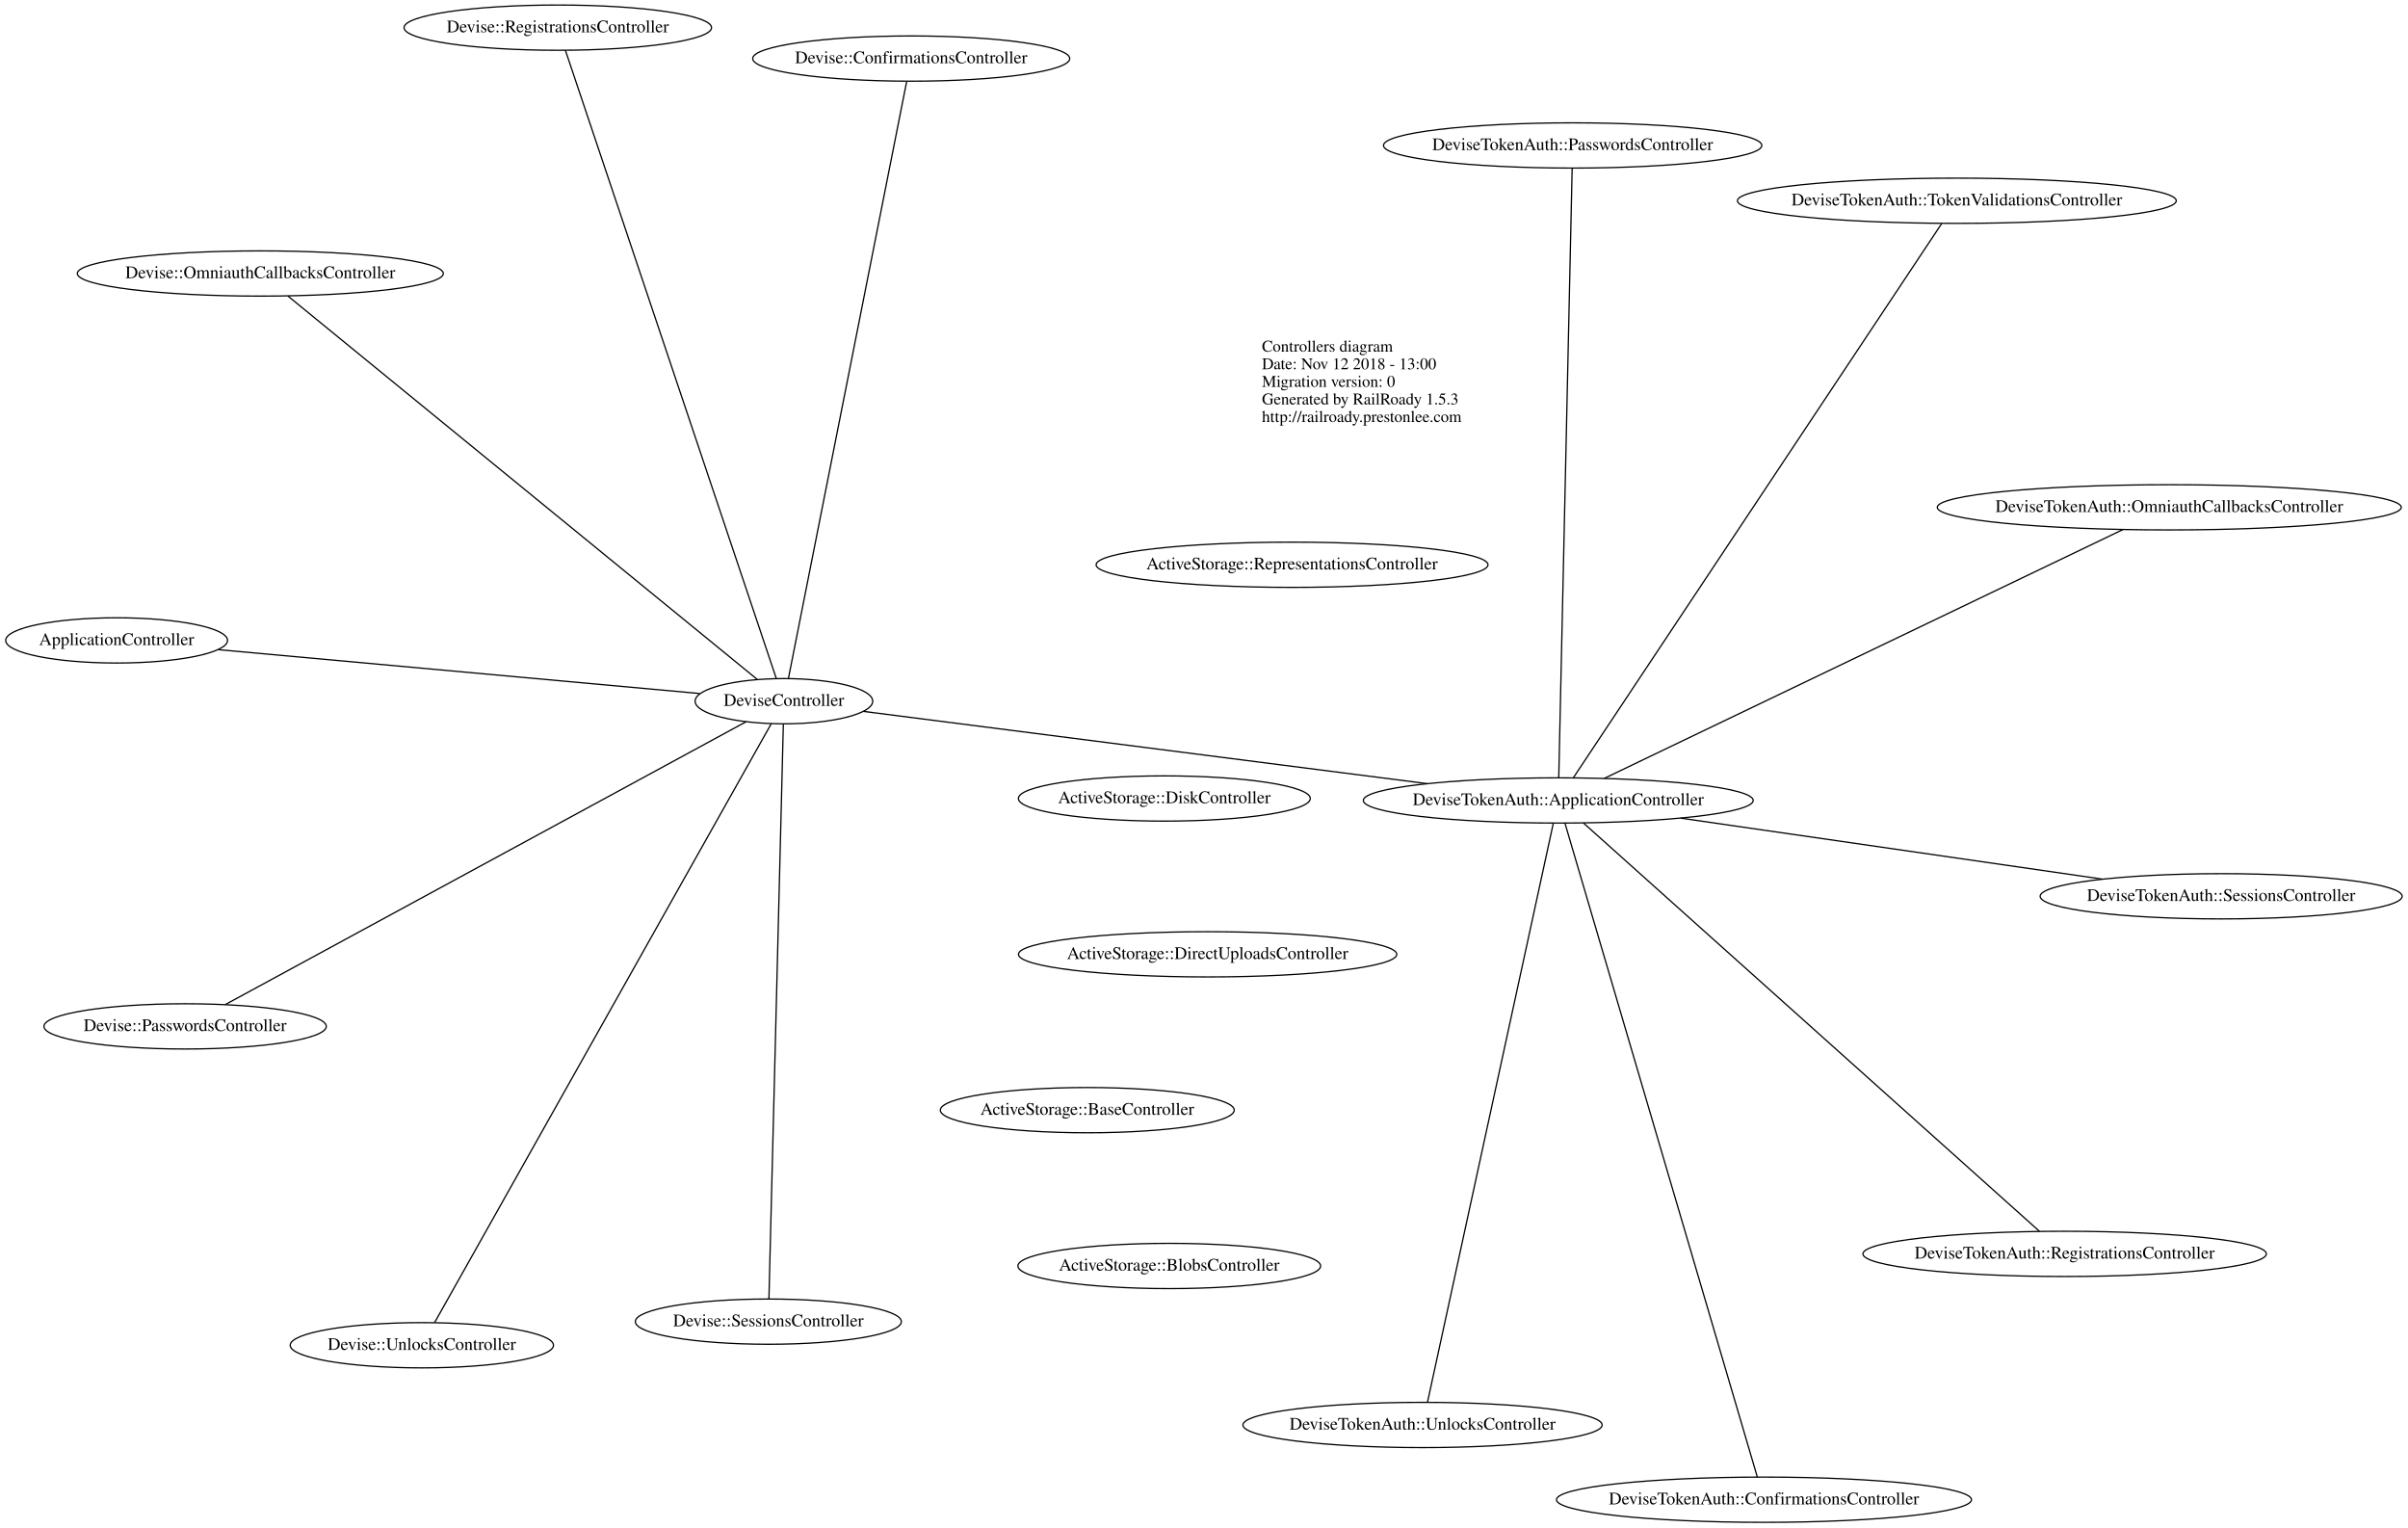
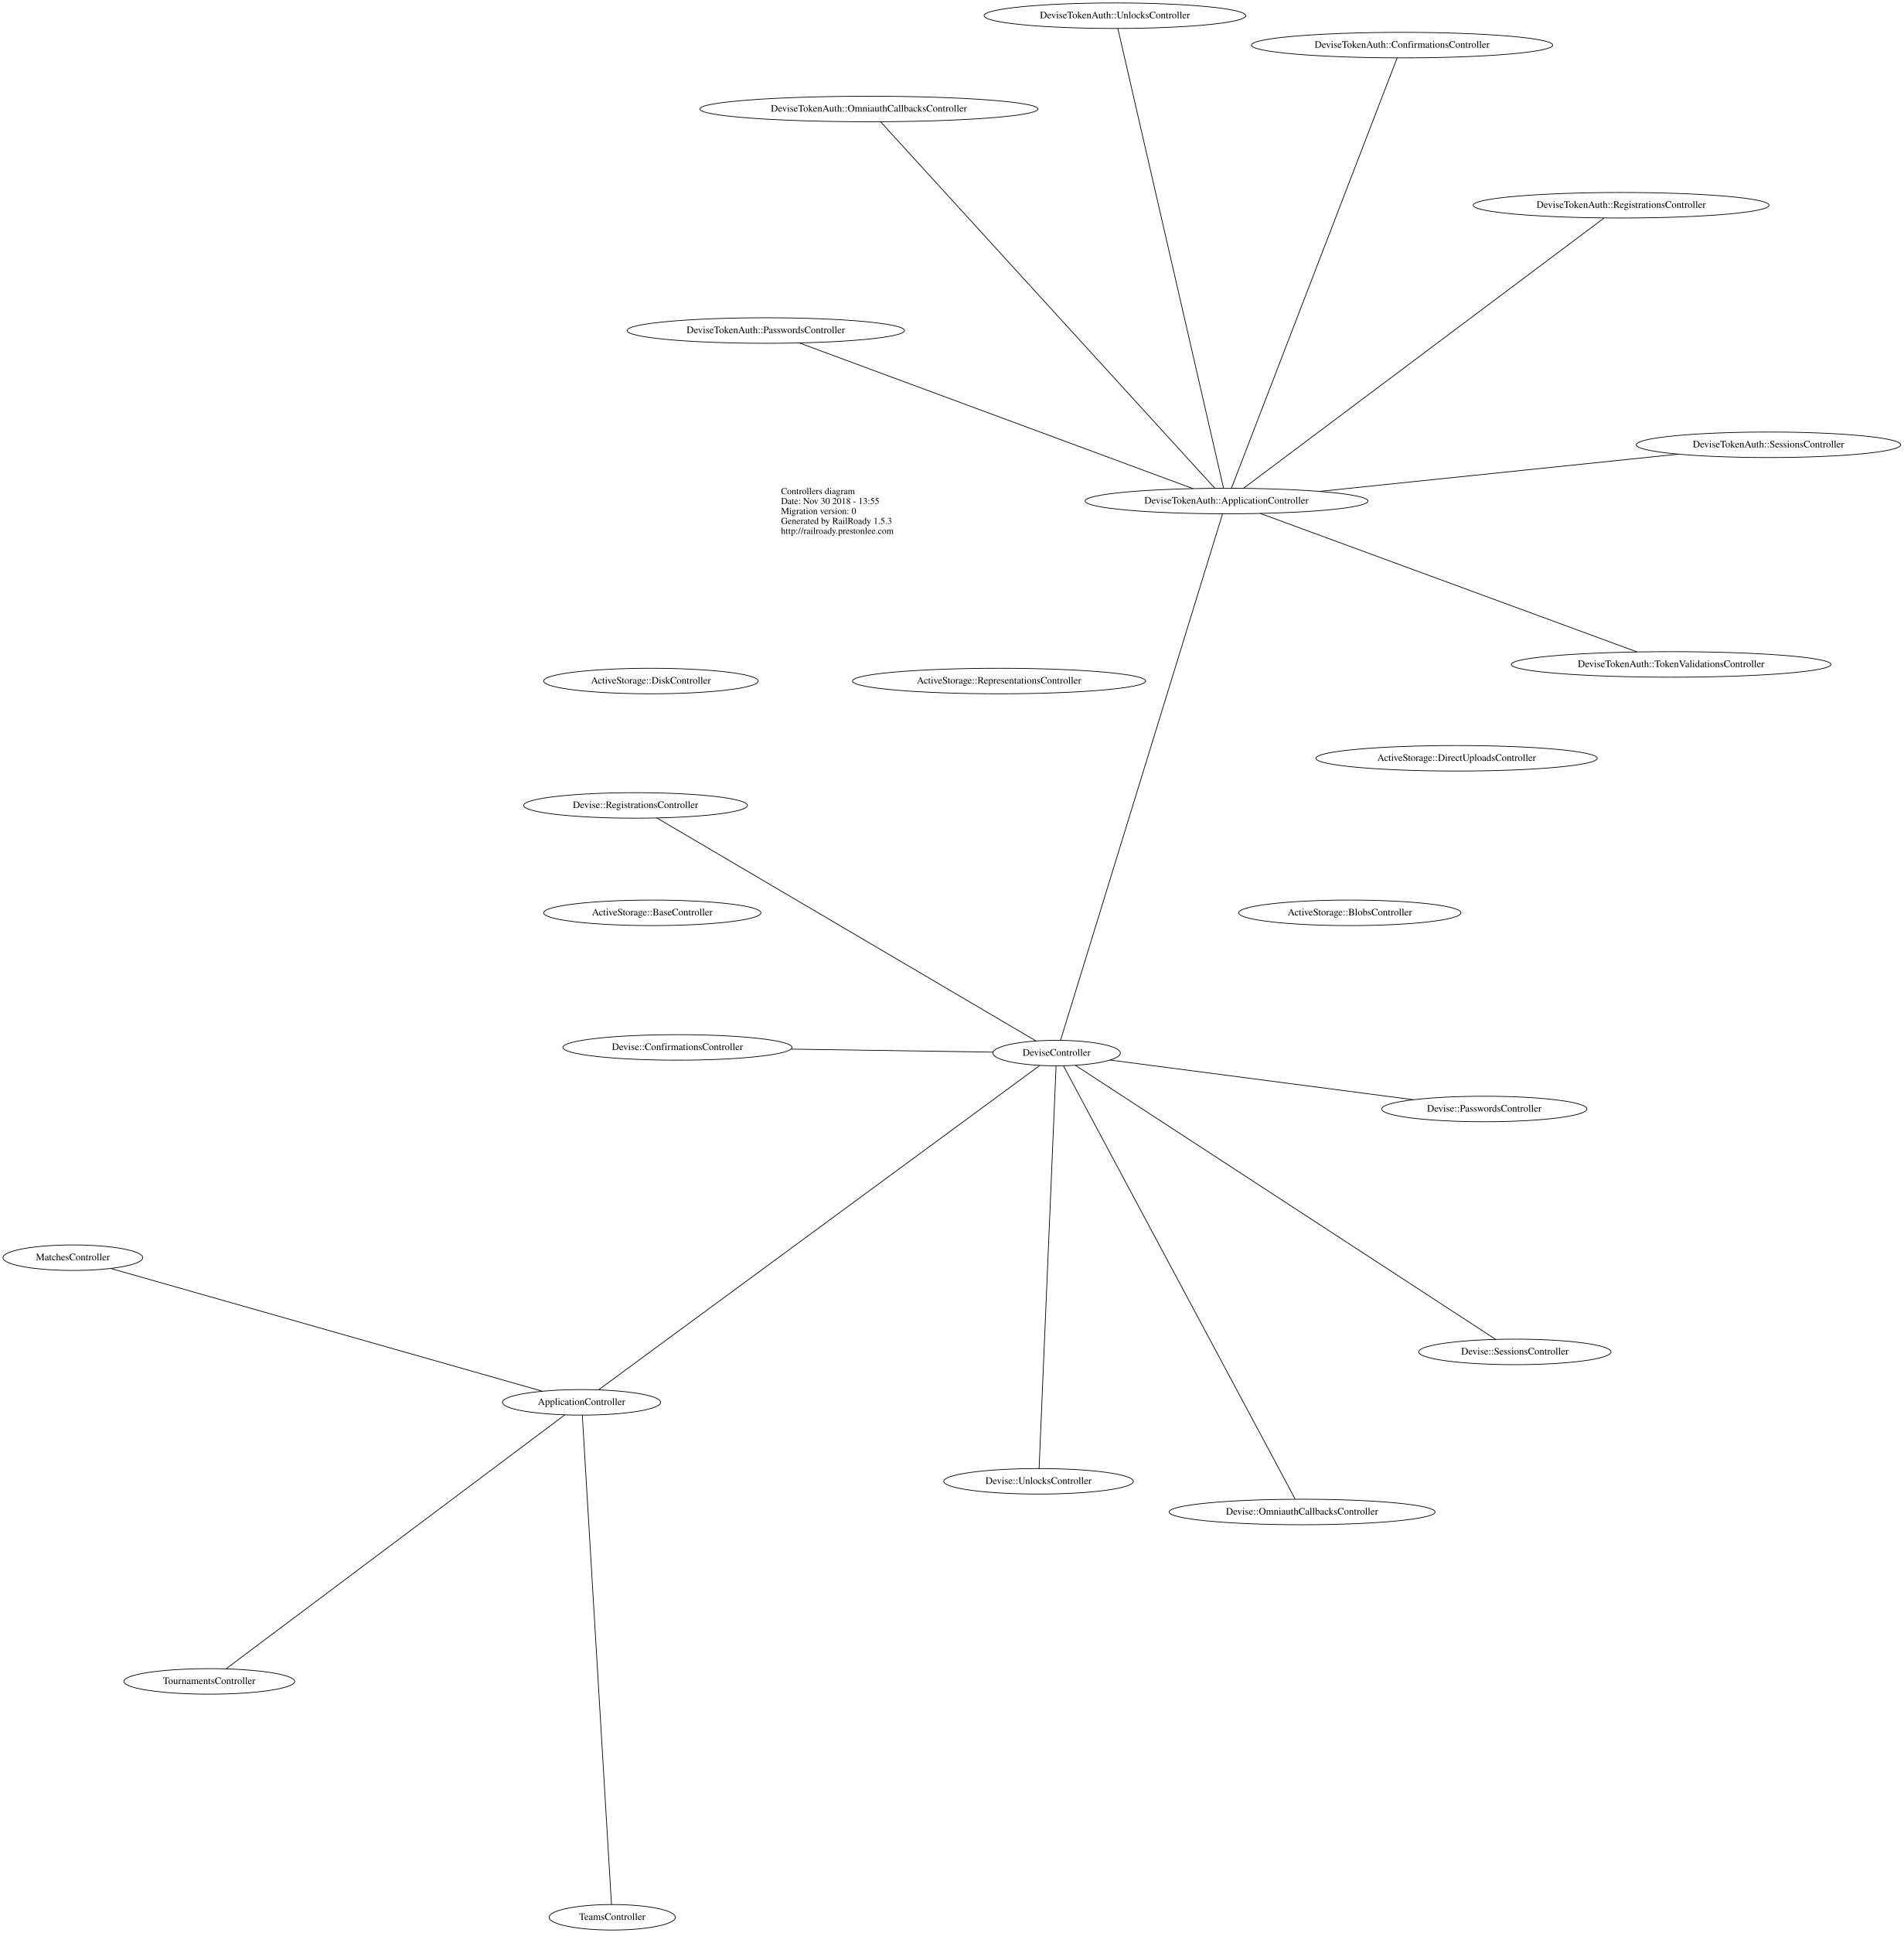
- <svg xmlns="http://www.w3.org/2000/svg" width="1916pt" height="1215pt" viewBox="0.00 0.00 1915.79 1215.42">
-   <g id="graph0" class="graph" transform="scale(1 1) rotate(0) translate(4 1211.421)">
-     <polygon fill="transparent" stroke="transparent" points="-4,4 -4,-1211.421 1911.793,-1211.421 1911.793,4 -4,4" />
+ <svg xmlns="http://www.w3.org/2000/svg" width="2686pt" height="2727pt" viewBox="0.00 0.00 2685.87 2726.57">
+   <g id="graph0" class="graph" transform="scale(1 1) rotate(0) translate(4 2722.573)">
+     <polygon fill="transparent" stroke="transparent" points="-4,4 -4,-2722.573 2681.874,-2722.573 2681.874,4 -4,4" />
    <g id="node1" class="node">
-       <text text-anchor="start" x="1000" y="-931.6" font-family="Times,serif" font-size="13.00" fill="#000000">Controllers diagram</text>
-       <text text-anchor="start" x="1000" y="-917.6" font-family="Times,serif" font-size="13.00" fill="#000000">Date: Nov 12 2018 - 13:00</text>
-       <text text-anchor="start" x="1000" y="-903.6" font-family="Times,serif" font-size="13.00" fill="#000000">Migration version: 0</text>
-       <text text-anchor="start" x="1000" y="-889.6" font-family="Times,serif" font-size="13.00" fill="#000000">Generated by RailRoady 1.5.3</text>
-       <text text-anchor="start" x="1000" y="-875.6" font-family="Times,serif" font-size="13.00" fill="#000000">http://railroady.prestonlee.com</text>
+       <text text-anchor="start" x="1098" y="-2025.6" font-family="Times,serif" font-size="13.00" fill="#000000">Controllers diagram</text>
+       <text text-anchor="start" x="1098" y="-2011.6" font-family="Times,serif" font-size="13.00" fill="#000000">Date: Nov 30 2018 - 13:55</text>
+       <text text-anchor="start" x="1098" y="-1997.6" font-family="Times,serif" font-size="13.00" fill="#000000">Migration version: 0</text>
+       <text text-anchor="start" x="1098" y="-1983.6" font-family="Times,serif" font-size="13.00" fill="#000000">Generated by RailRoady 1.5.3</text>
+       <text text-anchor="start" x="1098" y="-1969.6" font-family="Times,serif" font-size="13.00" fill="#000000">http://railroady.prestonlee.com</text>
    </g>
    <g id="node2" class="node">
-       <ellipse fill="none" stroke="#000000" cx="88.392" cy="-701.807" rx="88.284" ry="18" />
-       <text text-anchor="middle" x="88.392" y="-698.106" font-family="Times,serif" font-size="14.00" fill="#000000">ApplicationController</text>
+       <ellipse fill="none" stroke="#000000" cx="816.536" cy="-744.44" rx="111.581" ry="18" />
+       <text text-anchor="middle" x="816.536" y="-740.74" font-family="Times,serif" font-size="14.00" fill="#000000">ApplicationController</text>
+     </g>
+     <g id="node3" class="node">
+       <ellipse fill="none" stroke="#000000" cx="859.868" cy="-18" rx="89.084" ry="18" />
+       <text text-anchor="middle" x="859.868" y="-14.3" font-family="Times,serif" font-size="14.00" fill="#000000">TeamsController</text>
+     </g>
+     <g id="edge1" class="edge">
+       <path fill="none" stroke="#000000" d="M817.629,-726.119C823.654,-625.117 852.761,-137.146 858.778,-36.271" />
+     </g>
+     <g id="node4" class="node">
+       <ellipse fill="none" stroke="#000000" cx="291.224" cy="-350.763" rx="120.479" ry="18" />
+       <text text-anchor="middle" x="291.224" y="-347.063" font-family="Times,serif" font-size="14.00" fill="#000000">TournamentsController</text>
+     </g>
+     <g id="edge2" class="edge">
+       <path fill="none" stroke="#000000" d="M792.944,-726.759C705.8,-661.453 402.582,-434.216 315.051,-368.619" />
+     </g>
+     <g id="node5" class="node">
+       <ellipse fill="none" stroke="#000000" cx="98.791" cy="-948.501" rx="98.583" ry="18" />
+       <text text-anchor="middle" x="98.791" y="-944.801" font-family="Times,serif" font-size="14.00" fill="#000000">MatchesController</text>
+     </g>
+     <g id="edge3" class="edge">
+       <path fill="none" stroke="#000000" d="M761.408,-760.113C627.15,-798.284 284.557,-895.686 152.15,-933.331" />
+     </g>
+     <g id="node17" class="node">
+       <ellipse fill="none" stroke="#000000" cx="1486.873" cy="-1237.145" rx="89.885" ry="18" />
+       <text text-anchor="middle" x="1486.873" y="-1233.445" font-family="Times,serif" font-size="14.00" fill="#000000">DeviseController</text>
+     </g>
+     <g id="edge10" class="edge">
+       <path fill="none" stroke="#000000" d="M840.79,-762.266C945.593,-839.298 1358.956,-1143.124 1463.003,-1219.6" />
+     </g>
+     <g id="node6" class="node">
+       <ellipse fill="none" stroke="#000000" cx="1405.682" cy="-1762" rx="206.863" ry="18" />
+       <text text-anchor="middle" x="1405.682" y="-1758.3" font-family="Times,serif" font-size="14.00" fill="#000000">ActiveStorage::RepresentationsController</text>
+     </g>
+     <g id="node7" class="node">
+       <ellipse fill="none" stroke="#000000" cx="1900.636" cy="-1435" rx="156.772" ry="18" />
+       <text text-anchor="middle" x="1900.636" y="-1431.3" font-family="Times,serif" font-size="14.00" fill="#000000">ActiveStorage::BlobsController</text>
    </g>
    <g id="node8" class="node">
-       <ellipse fill="none" stroke="#000000" cx="619.527" cy="-653.43" rx="70.688" ry="18" />
-       <text text-anchor="middle" x="619.527" y="-649.73" font-family="Times,serif" font-size="14.00" fill="#000000">DeviseController</text>
-     </g>
-     <g id="edge1" class="edge">
-       <path fill="none" stroke="#000000" d="M169.349,-694.433C274.184,-684.884 454.984,-668.417 552.51,-659.534" />
-     </g>
-     <g id="node3" class="node">
-       <ellipse fill="none" stroke="#000000" cx="922.34" cy="-576" rx="116.18" ry="18" />
-       <text text-anchor="middle" x="922.34" y="-572.3" font-family="Times,serif" font-size="14.00" fill="#000000">ActiveStorage::DiskController</text>
-     </g>
-     <g id="node4" class="node">
-       <ellipse fill="none" stroke="#000000" cx="1023.986" cy="-762" rx="155.972" ry="18" />
-       <text text-anchor="middle" x="1023.986" y="-758.3" font-family="Times,serif" font-size="14.00" fill="#000000">ActiveStorage::RepresentationsController</text>
-     </g>
-     <g id="node5" class="node">
-       <ellipse fill="none" stroke="#000000" cx="860.99" cy="-328" rx="116.979" ry="18" />
-       <text text-anchor="middle" x="860.99" y="-324.3" font-family="Times,serif" font-size="14.00" fill="#000000">ActiveStorage::BaseController</text>
-     </g>
-     <g id="node6" class="node">
-       <ellipse fill="none" stroke="#000000" cx="956.787" cy="-452" rx="150.573" ry="18" />
-       <text text-anchor="middle" x="956.787" y="-448.3" font-family="Times,serif" font-size="14.00" fill="#000000">ActiveStorage::DirectUploadsController</text>
-     </g>
-     <g id="node7" class="node">
-       <ellipse fill="none" stroke="#000000" cx="926.239" cy="-204" rx="120.479" ry="18" />
-       <text text-anchor="middle" x="926.239" y="-200.3" font-family="Times,serif" font-size="14.00" fill="#000000">ActiveStorage::BlobsController</text>
+       <ellipse fill="none" stroke="#000000" cx="914.437" cy="-1762" rx="151.373" ry="18" />
+       <text text-anchor="middle" x="914.437" y="-1758.3" font-family="Times,serif" font-size="14.00" fill="#000000">ActiveStorage::DiskController</text>
    </g>
    <g id="node9" class="node">
-       <ellipse fill="none" stroke="#000000" cx="331.338" cy="-140.912" rx="104.782" ry="18" />
-       <text text-anchor="middle" x="331.338" y="-137.212" font-family="Times,serif" font-size="14.00" fill="#000000">Devise::UnlocksController</text>
-     </g>
-     <g id="edge2" class="edge">
-       <path fill="none" stroke="#000000" d="M609.439,-635.49C564.907,-556.294 386.16,-238.409 341.493,-158.972" />
+       <ellipse fill="none" stroke="#000000" cx="2051.232" cy="-1653" rx="198.465" ry="18" />
+       <text text-anchor="middle" x="2051.232" y="-1649.3" font-family="Times,serif" font-size="14.00" fill="#000000">ActiveStorage::DirectUploadsController</text>
    </g>
    <g id="node10" class="node">
-       <ellipse fill="none" stroke="#000000" cx="439.55" cy="-1189.421" rx="122.379" ry="18" />
-       <text text-anchor="middle" x="439.55" y="-1185.722" font-family="Times,serif" font-size="14.00" fill="#000000">Devise::RegistrationsController</text>
-     </g>
-     <g id="edge3" class="edge">
-       <path fill="none" stroke="#000000" d="M613.435,-671.571C585.896,-753.586 473.176,-1089.279 445.639,-1171.285" />
+       <ellipse fill="none" stroke="#000000" cx="916.386" cy="-1435" rx="153.273" ry="18" />
+       <text text-anchor="middle" x="916.386" y="-1431.3" font-family="Times,serif" font-size="14.00" fill="#000000">ActiveStorage::BaseController</text>
    </g>
    <g id="node11" class="node">
-       <ellipse fill="none" stroke="#000000" cx="720.852" cy="-1164.811" rx="126.178" ry="18" />
-       <text text-anchor="middle" x="720.852" y="-1161.111" font-family="Times,serif" font-size="14.00" fill="#000000">Devise::ConfirmationsController</text>
+       <ellipse fill="none" stroke="#000000" cx="2090.286" cy="-1158.281" rx="144.874" ry="18" />
+       <text text-anchor="middle" x="2090.286" y="-1154.581" font-family="Times,serif" font-size="14.00" fill="#000000">Devise::PasswordsController</text>
+     </g>
+     <g id="node12" class="node">
+       <ellipse fill="none" stroke="#000000" cx="892.741" cy="-1586.512" rx="157.872" ry="18" />
+       <text text-anchor="middle" x="892.741" y="-1582.812" font-family="Times,serif" font-size="14.00" fill="#000000">Devise::RegistrationsController</text>
+     </g>
+     <g id="node13" class="node">
+       <ellipse fill="none" stroke="#000000" cx="951.847" cy="-1245.134" rx="161.671" ry="18" />
+       <text text-anchor="middle" x="951.847" y="-1241.435" font-family="Times,serif" font-size="14.00" fill="#000000">Devise::ConfirmationsController</text>
+     </g>
+     <g id="node14" class="node">
+       <ellipse fill="none" stroke="#000000" cx="2133.477" cy="-815.589" rx="135.676" ry="18" />
+       <text text-anchor="middle" x="2133.477" y="-811.889" font-family="Times,serif" font-size="14.00" fill="#000000">Devise::SessionsController</text>
+     </g>
+     <g id="node15" class="node">
+       <ellipse fill="none" stroke="#000000" cx="1461.376" cy="-633.035" rx="133.776" ry="18" />
+       <text text-anchor="middle" x="1461.376" y="-629.335" font-family="Times,serif" font-size="14.00" fill="#000000">Devise::UnlocksController</text>
+     </g>
+     <g id="node16" class="node">
+       <ellipse fill="none" stroke="#000000" cx="1833.182" cy="-589.779" rx="187.667" ry="18" />
+       <text text-anchor="middle" x="1833.182" y="-586.078" font-family="Times,serif" font-size="14.00" fill="#000000">Devise::OmniauthCallbacksController</text>
    </g>
    <g id="edge4" class="edge">
-       <path fill="none" stroke="#000000" d="M623.133,-671.631C638.874,-751.074 701.477,-1067.024 717.237,-1146.563" />
-     </g>
-     <g id="node12" class="node">
-       <ellipse fill="none" stroke="#000000" cx="202.765" cy="-993.781" rx="145.674" ry="18" />
-       <text text-anchor="middle" x="202.765" y="-990.081" font-family="Times,serif" font-size="14.00" fill="#000000">Devise::OmniauthCallbacksController</text>
+       <path fill="none" stroke="#000000" d="M1562.076,-1227.316C1670.202,-1213.184 1869.795,-1187.098 1990.258,-1171.354" />
    </g>
    <g id="edge5" class="edge">
-       <path fill="none" stroke="#000000" d="M598.286,-670.776C527.043,-728.957 297,-916.824 224.714,-975.856" />
-     </g>
-     <g id="node13" class="node">
-       <ellipse fill="none" stroke="#000000" cx="142.907" cy="-394.656" rx="112.38" ry="18" />
-       <text text-anchor="middle" x="142.907" y="-390.957" font-family="Times,serif" font-size="14.00" fill="#000000">Devise::PasswordsController</text>
+       <path fill="none" stroke="#000000" d="M1457.815,-1254.232C1357.286,-1313.346 1024.85,-1508.828 922.799,-1568.836" />
    </g>
    <g id="edge6" class="edge">
-       <path fill="none" stroke="#000000" d="M589.35,-637.047C504.122,-590.773 262.125,-459.384 174.814,-411.98" />
-     </g>
-     <g id="node14" class="node">
-       <ellipse fill="none" stroke="#000000" cx="607.142" cy="-159.703" rx="105.881" ry="18" />
-       <text text-anchor="middle" x="607.142" y="-156.003" font-family="Times,serif" font-size="14.00" fill="#000000">Devise::SessionsController</text>
+       <path fill="none" stroke="#000000" d="M1397.322,-1238.482C1319.755,-1239.64 1205.654,-1241.344 1112.349,-1242.738" />
    </g>
    <g id="edge7" class="edge">
-       <path fill="none" stroke="#000000" d="M619.071,-635.273C617.127,-557.767 609.534,-255.083 607.595,-177.764" />
+       <path fill="none" stroke="#000000" d="M1513.426,-1219.833C1617.99,-1151.663 2000.758,-902.116 2106.343,-833.279" />
+     </g>
+     <g id="edge8" class="edge">
+       <path fill="none" stroke="#000000" d="M1486.11,-1219.065C1482.357,-1130.131 1465.883,-739.818 1462.136,-651.044" />
+     </g>
+     <g id="edge9" class="edge">
+       <path fill="none" stroke="#000000" d="M1496.497,-1219.155C1546.202,-1126.24 1773.457,-701.425 1823.441,-607.988" />
+     </g>
+     <g id="node19" class="node">
+       <ellipse fill="none" stroke="#000000" cx="1726.56" cy="-2015.924" rx="199.565" ry="18" />
+       <text text-anchor="middle" x="1726.56" y="-2012.224" font-family="Times,serif" font-size="14.00" fill="#000000">DeviseTokenAuth::ApplicationController</text>
+     </g>
+     <g id="edge12" class="edge">
+       <path fill="none" stroke="#000000" d="M1492.445,-1255.249C1524.848,-1360.532 1688.698,-1892.905 1721.018,-1997.919" />
    </g>
    <g id="node18" class="node">
-       <ellipse fill="none" stroke="#000000" cx="1235.875" cy="-574.451" rx="155.173" ry="18" />
-       <text text-anchor="middle" x="1235.875" y="-570.751" font-family="Times,serif" font-size="14.00" fill="#000000">DeviseTokenAuth::ApplicationController</text>
+       <ellipse fill="none" stroke="#000000" cx="1076.528" cy="-2256.446" rx="195.765" ry="18" />
+       <text text-anchor="middle" x="1076.528" y="-2252.746" font-family="Times,serif" font-size="14.00" fill="#000000">DeviseTokenAuth::PasswordsController</text>
    </g>
    <g id="edge11" class="edge">
-       <path fill="none" stroke="#000000" d="M682.877,-645.312C788.858,-631.732 1003.098,-604.279 1131.582,-587.816" />
-     </g>
-     <g id="node15" class="node">
-       <ellipse fill="none" stroke="#000000" cx="1127.851" cy="-77.476" rx="142.975" ry="18" />
-       <text text-anchor="middle" x="1127.851" y="-73.776" font-family="Times,serif" font-size="14.00" fill="#000000">DeviseTokenAuth::UnlocksController</text>
-     </g>
-     <g id="node16" class="node">
-       <ellipse fill="none" stroke="#000000" cx="1638.943" cy="-213.619" rx="160.571" ry="18" />
-       <text text-anchor="middle" x="1638.943" y="-209.919" font-family="Times,serif" font-size="14.00" fill="#000000">DeviseTokenAuth::RegistrationsController</text>
-     </g>
-     <g id="node17" class="node">
-       <ellipse fill="none" stroke="#000000" cx="1399.621" cy="-18" rx="165.171" ry="18" />
-       <text text-anchor="middle" x="1399.621" y="-14.3" font-family="Times,serif" font-size="14.00" fill="#000000">DeviseTokenAuth::ConfirmationsController</text>
-     </g>
-     <g id="edge8" class="edge">
-       <path fill="none" stroke="#000000" d="M1231.902,-556.174C1214.944,-478.159 1148.72,-173.484 1131.803,-95.656" />
-     </g>
-     <g id="edge9" class="edge">
-       <path fill="none" stroke="#000000" d="M1255.863,-556.558C1324.486,-495.125 1550.028,-293.217 1618.834,-231.621" />
-     </g>
-     <g id="edge10" class="edge">
-       <path fill="none" stroke="#000000" d="M1241.23,-556.254C1266.033,-471.966 1369.59,-120.052 1394.307,-36.059" />
-     </g>
-     <g id="node19" class="node">
-       <ellipse fill="none" stroke="#000000" cx="1722.211" cy="-807.706" rx="184.667" ry="18" />
-       <text text-anchor="middle" x="1722.211" y="-804.006" font-family="Times,serif" font-size="14.00" fill="#000000">DeviseTokenAuth::OmniauthCallbacksController</text>
-     </g>
-     <g id="edge12" class="edge">
-       <path fill="none" stroke="#000000" d="M1272.429,-591.983C1362.558,-635.211 1594.66,-746.53 1685.232,-789.97" />
+       <path fill="none" stroke="#000000" d="M1679.287,-2033.415C1559.358,-2077.791 1244.274,-2194.377 1124.062,-2238.858" />
    </g>
    <g id="node20" class="node">
-       <ellipse fill="none" stroke="#000000" cx="1553.136" cy="-1051.668" rx="174.669" ry="18" />
-       <text text-anchor="middle" x="1553.136" y="-1047.968" font-family="Times,serif" font-size="14.00" fill="#000000">DeviseTokenAuth::TokenValidationsController</text>
+       <ellipse fill="none" stroke="#000000" cx="2283.394" cy="-2433.193" rx="208.763" ry="18" />
+       <text text-anchor="middle" x="2283.394" y="-2429.493" font-family="Times,serif" font-size="14.00" fill="#000000">DeviseTokenAuth::RegistrationsController</text>
    </g>
    <g id="edge13" class="edge">
-       <path fill="none" stroke="#000000" d="M1247.924,-592.576C1298.179,-668.168 1490.797,-957.899 1541.074,-1033.525" />
+       <path fill="none" stroke="#000000" d="M1750.486,-2033.853C1841.767,-2102.256 2167.581,-2346.408 2259.244,-2415.096" />
    </g>
    <g id="node21" class="node">
-       <ellipse fill="none" stroke="#000000" cx="1247.33" cy="-1095.672" rx="150.573" ry="18" />
-       <text text-anchor="middle" x="1247.33" y="-1091.973" font-family="Times,serif" font-size="14.00" fill="#000000">DeviseTokenAuth::PasswordsController</text>
+       <ellipse fill="none" stroke="#000000" cx="1974.307" cy="-2659.085" rx="212.562" ry="18" />
+       <text text-anchor="middle" x="1974.307" y="-2655.385" font-family="Times,serif" font-size="14.00" fill="#000000">DeviseTokenAuth::ConfirmationsController</text>
    </g>
    <g id="edge14" class="edge">
-       <path fill="none" stroke="#000000" d="M1236.276,-592.696C1238.048,-673.327 1245.167,-997.244 1246.933,-1077.576" />
+       <path fill="none" stroke="#000000" d="M1733.575,-2034.137C1769.405,-2127.15 1931.668,-2548.392 1967.353,-2641.032" />
    </g>
    <g id="node22" class="node">
-       <ellipse fill="none" stroke="#000000" cx="1763.505" cy="-498.181" rx="144.075" ry="18" />
-       <text text-anchor="middle" x="1763.505" y="-494.481" font-family="Times,serif" font-size="14.00" fill="#000000">DeviseTokenAuth::SessionsController</text>
+       <ellipse fill="none" stroke="#000000" cx="2353.907" cy="-1785.412" rx="225.56" ry="18" />
+       <text text-anchor="middle" x="2353.907" y="-1781.712" font-family="Times,serif" font-size="14.00" fill="#000000">DeviseTokenAuth::TokenValidationsController</text>
    </g>
    <g id="edge15" class="edge">
-       <path fill="none" stroke="#000000" d="M1333.265,-560.373C1428.997,-546.535 1574.145,-525.554 1668.903,-511.856" />
+       <path fill="none" stroke="#000000" d="M1774.228,-1998.409C1890.748,-1955.595 2188.992,-1846.008 2305.882,-1803.058" />
+     </g>
+     <g id="node23" class="node">
+       <ellipse fill="none" stroke="#000000" cx="2491.34" cy="-2095.251" rx="186.567" ry="18" />
+       <text text-anchor="middle" x="2491.34" y="-2091.552" font-family="Times,serif" font-size="14.00" fill="#000000">DeviseTokenAuth::SessionsController</text>
+     </g>
+     <g id="edge16" class="edge">
+       <path fill="none" stroke="#000000" d="M1857.595,-2029.516C1999.309,-2044.215 2223.709,-2067.491 2363.976,-2082.04" />
+     </g>
+     <g id="node24" class="node">
+       <ellipse fill="none" stroke="#000000" cx="1569.152" cy="-2700.573" rx="184.667" ry="18" />
+       <text text-anchor="middle" x="1569.152" y="-2696.873" font-family="Times,serif" font-size="14.00" fill="#000000">DeviseTokenAuth::UnlocksController</text>
+     </g>
+     <g id="edge17" class="edge">
+       <path fill="none" stroke="#000000" d="M1722.35,-2034.237C1700.006,-2131.419 1595.497,-2585.983 1573.302,-2682.522" />
+     </g>
+     <g id="node25" class="node">
+       <ellipse fill="none" stroke="#000000" cx="1221.989" cy="-2568.959" rx="238.558" ry="18" />
+       <text text-anchor="middle" x="1221.989" y="-2565.259" font-family="Times,serif" font-size="14.00" fill="#000000">DeviseTokenAuth::OmniauthCallbacksController</text>
+     </g>
+     <g id="edge18" class="edge">
+       <path fill="none" stroke="#000000" d="M1710.059,-2034.01C1633.714,-2117.687 1315.235,-2466.756 1238.619,-2550.732" />
    </g>
  </g>
</svg>
